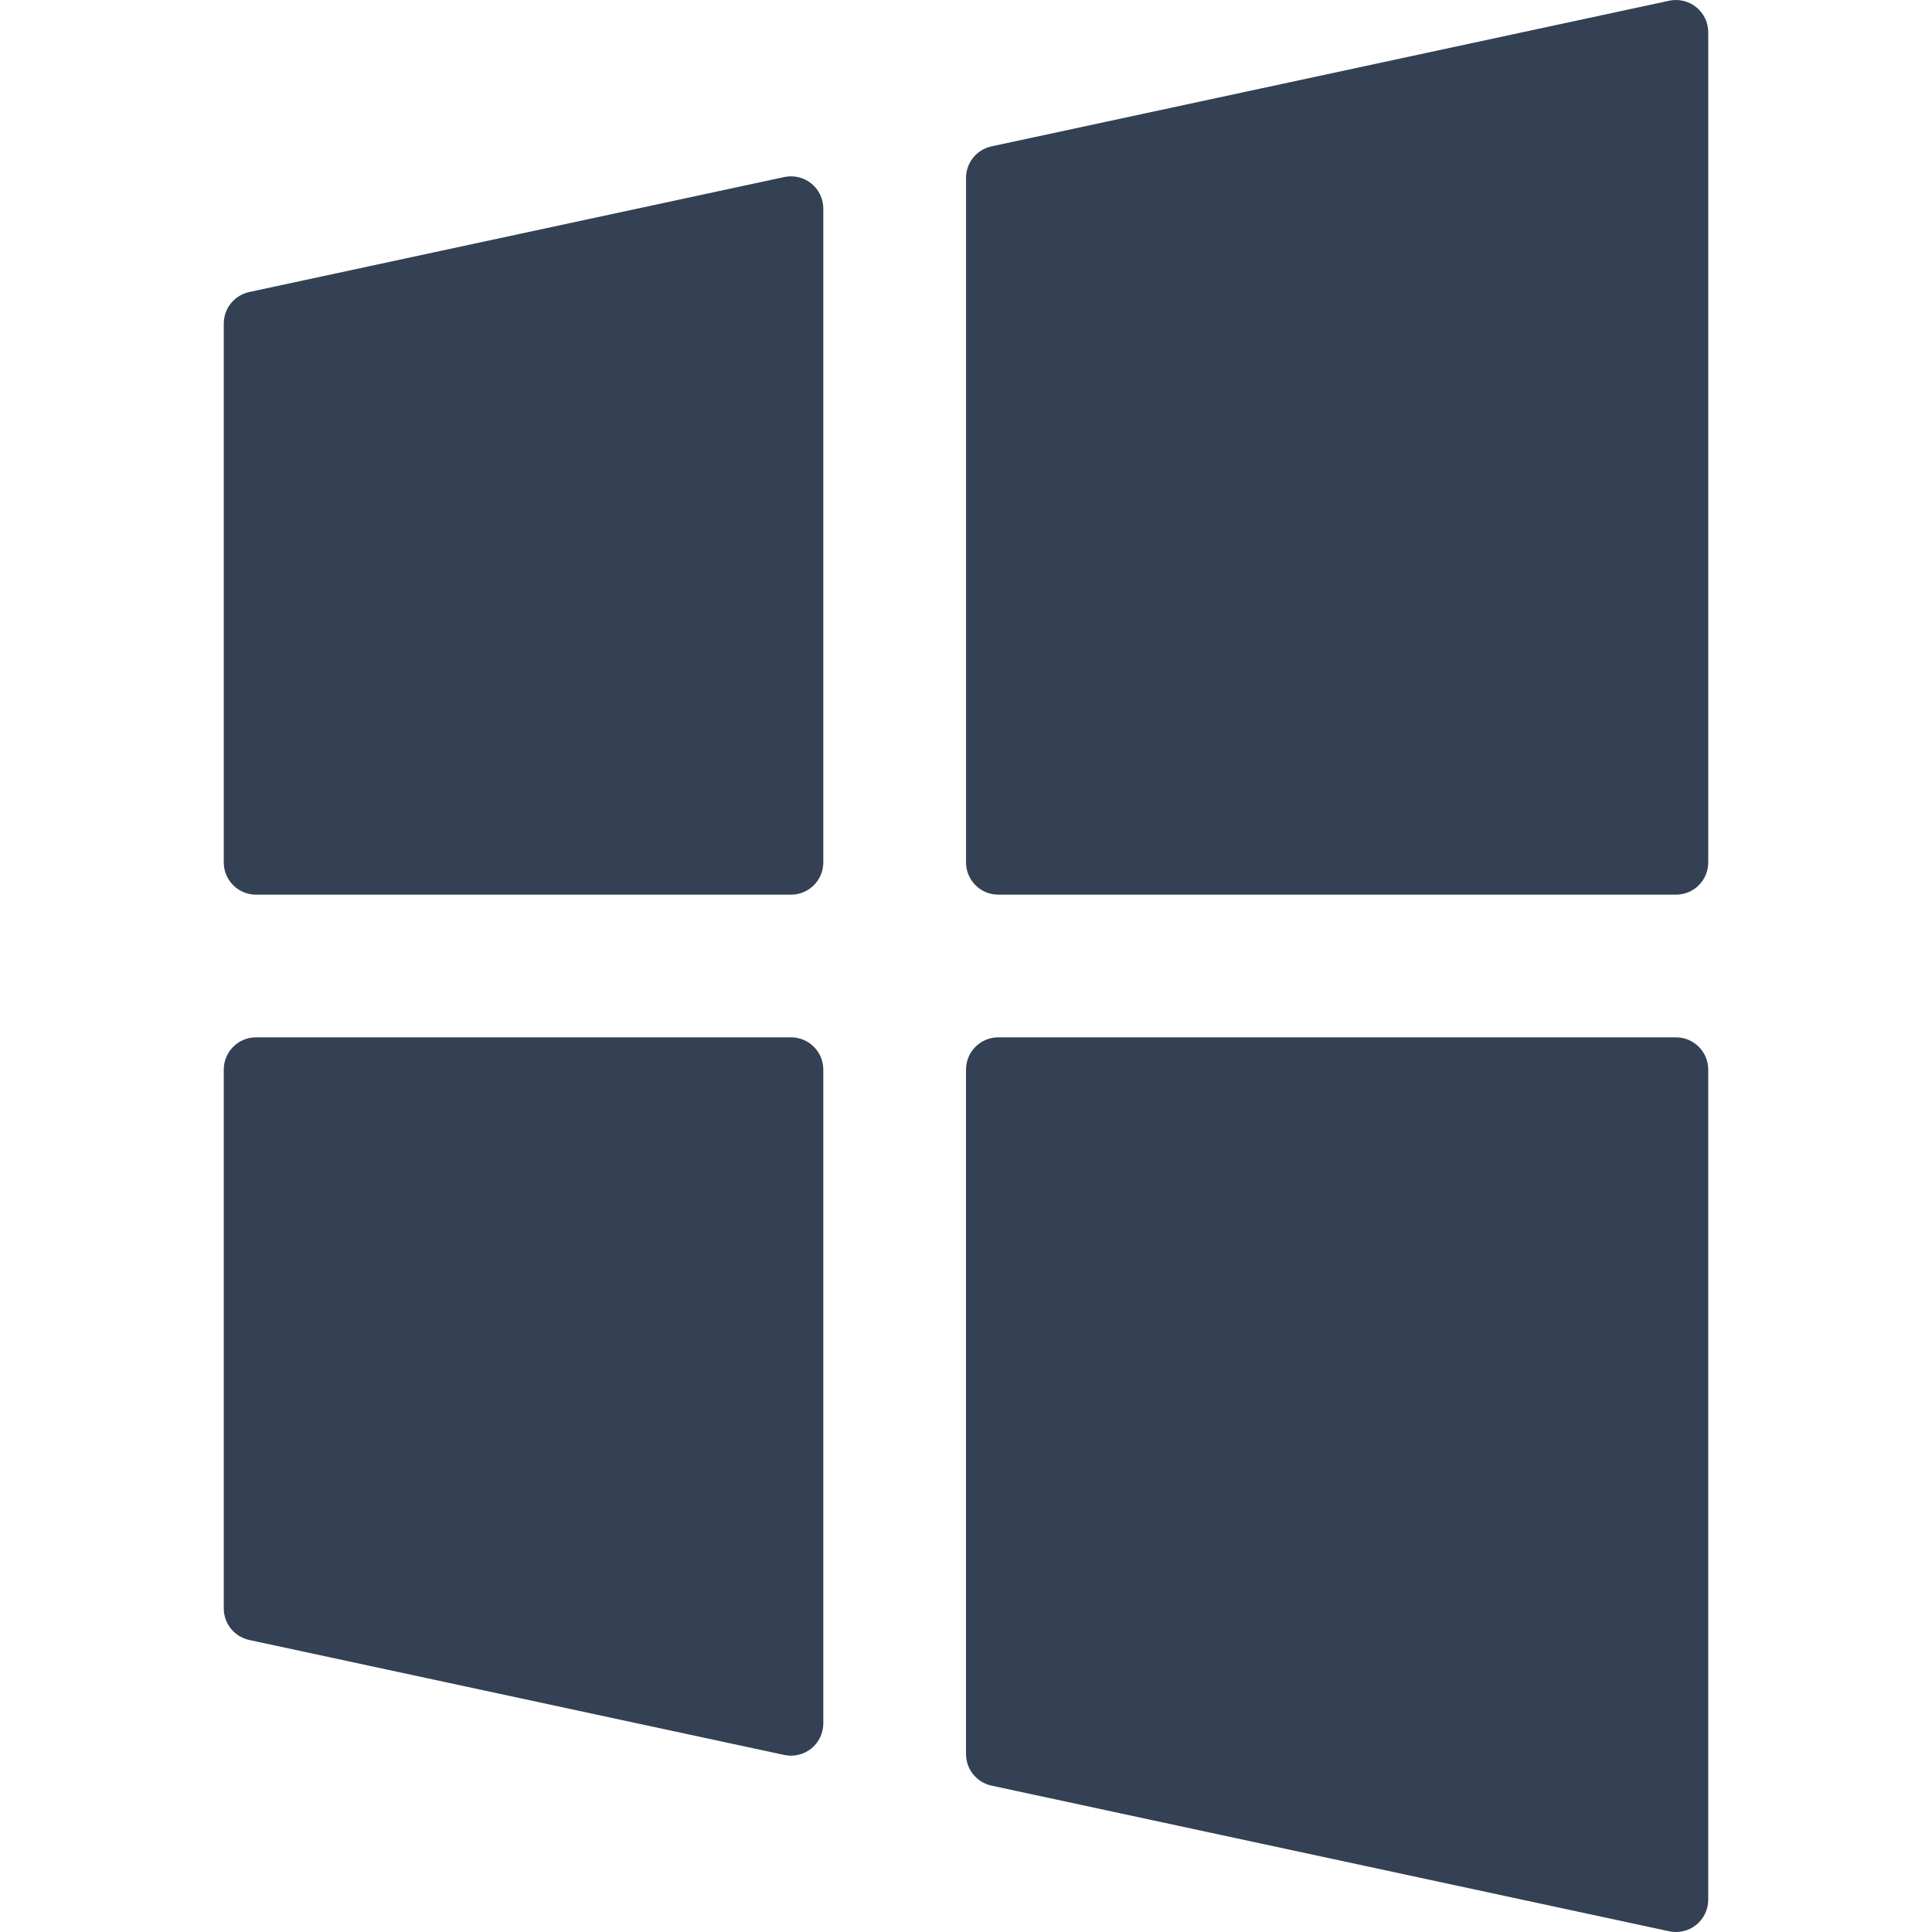
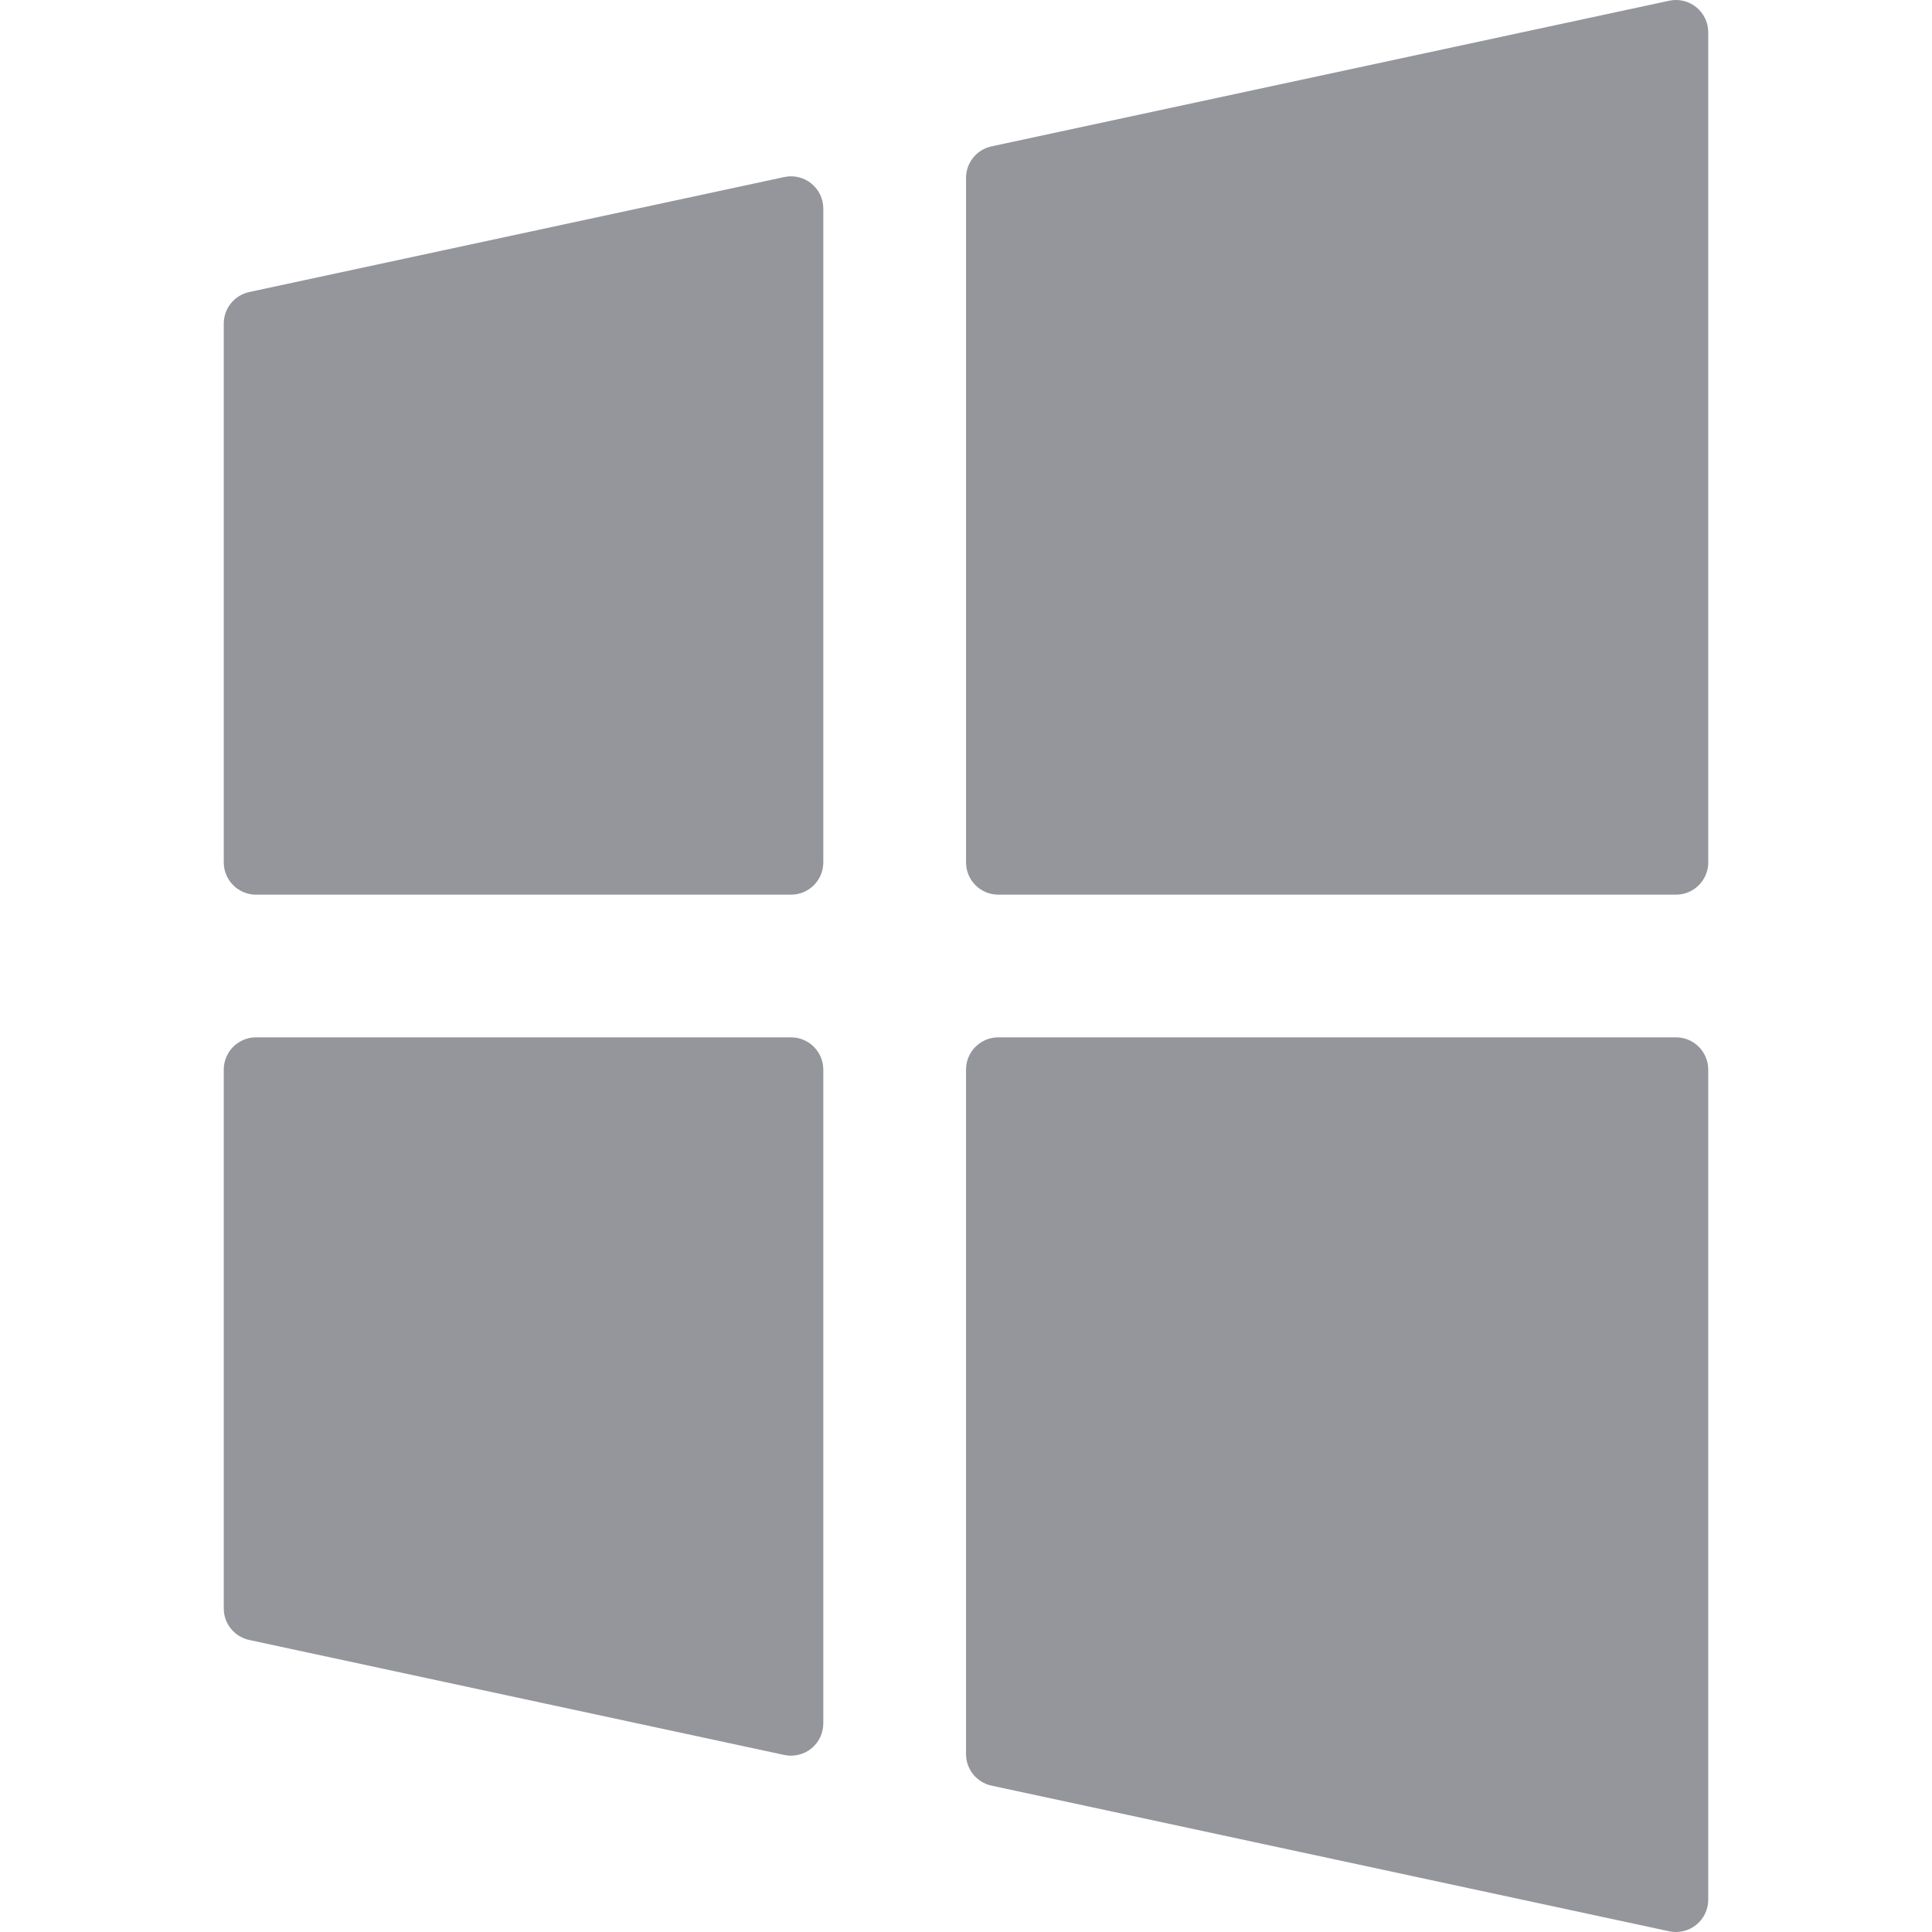
<svg xmlns="http://www.w3.org/2000/svg" version="1.1" width="512" height="512" x="0" y="0" viewBox="0 0 299.35 299.35" style="enable-background:new 0 0 512 512" xml:space="preserve" class="">
  <g>
-     <path d="M125.707 28.43a4.999 4.999 0 0 0-4.193-.999L38.62 45.247a5 5 0 0 0-3.949 4.888v83.487a5 5 0 0 0 5 5h82.894a5 5 0 0 0 5-5V32.32a5.005 5.005 0 0 0-1.858-3.89zM259.679 160.728h-105a5 5 0 0 0-5 5v106.055a5 5 0 0 0 3.949 4.888l105 22.567a4.993 4.993 0 0 0 4.194-.999 4.999 4.999 0 0 0 1.857-3.889V165.728a5 5 0 0 0-5-5zM262.822 1.111a4.998 4.998 0 0 0-4.193-.999l-105 22.567a5 5 0 0 0-3.949 4.888v106.055a5 5 0 0 0 5 5h105a5 5 0 0 0 5-5V5a5.003 5.003 0 0 0-1.858-3.889zM122.564 160.728H39.671a5 5 0 0 0-5 5v83.487a5 5 0 0 0 3.949 4.888l82.894 17.816a5.001 5.001 0 0 0 6.051-4.888V165.728a5.001 5.001 0 0 0-5.001-5z" fill="#344054" opacity="1" data-original="#000000" class="" />
+     <path d="M125.707 28.43a4.999 4.999 0 0 0-4.193-.999L38.62 45.247a5 5 0 0 0-3.949 4.888v83.487a5 5 0 0 0 5 5h82.894a5 5 0 0 0 5-5V32.32a5.005 5.005 0 0 0-1.858-3.89zM259.679 160.728h-105a5 5 0 0 0-5 5v106.055a5 5 0 0 0 3.949 4.888l105 22.567a4.993 4.993 0 0 0 4.194-.999 4.999 4.999 0 0 0 1.857-3.889V165.728a5 5 0 0 0-5-5zM262.822 1.111a4.998 4.998 0 0 0-4.193-.999l-105 22.567a5 5 0 0 0-3.949 4.888v106.055a5 5 0 0 0 5 5h105a5 5 0 0 0 5-5V5a5.003 5.003 0 0 0-1.858-3.889zM122.564 160.728H39.671a5 5 0 0 0-5 5v83.487a5 5 0 0 0 3.949 4.888l82.894 17.816a5.001 5.001 0 0 0 6.051-4.888V165.728a5.001 5.001 0 0 0-5.001-5z" fill="#94969C" opacity="1" data-original="#000000" class="" />
  </g>
</svg>
